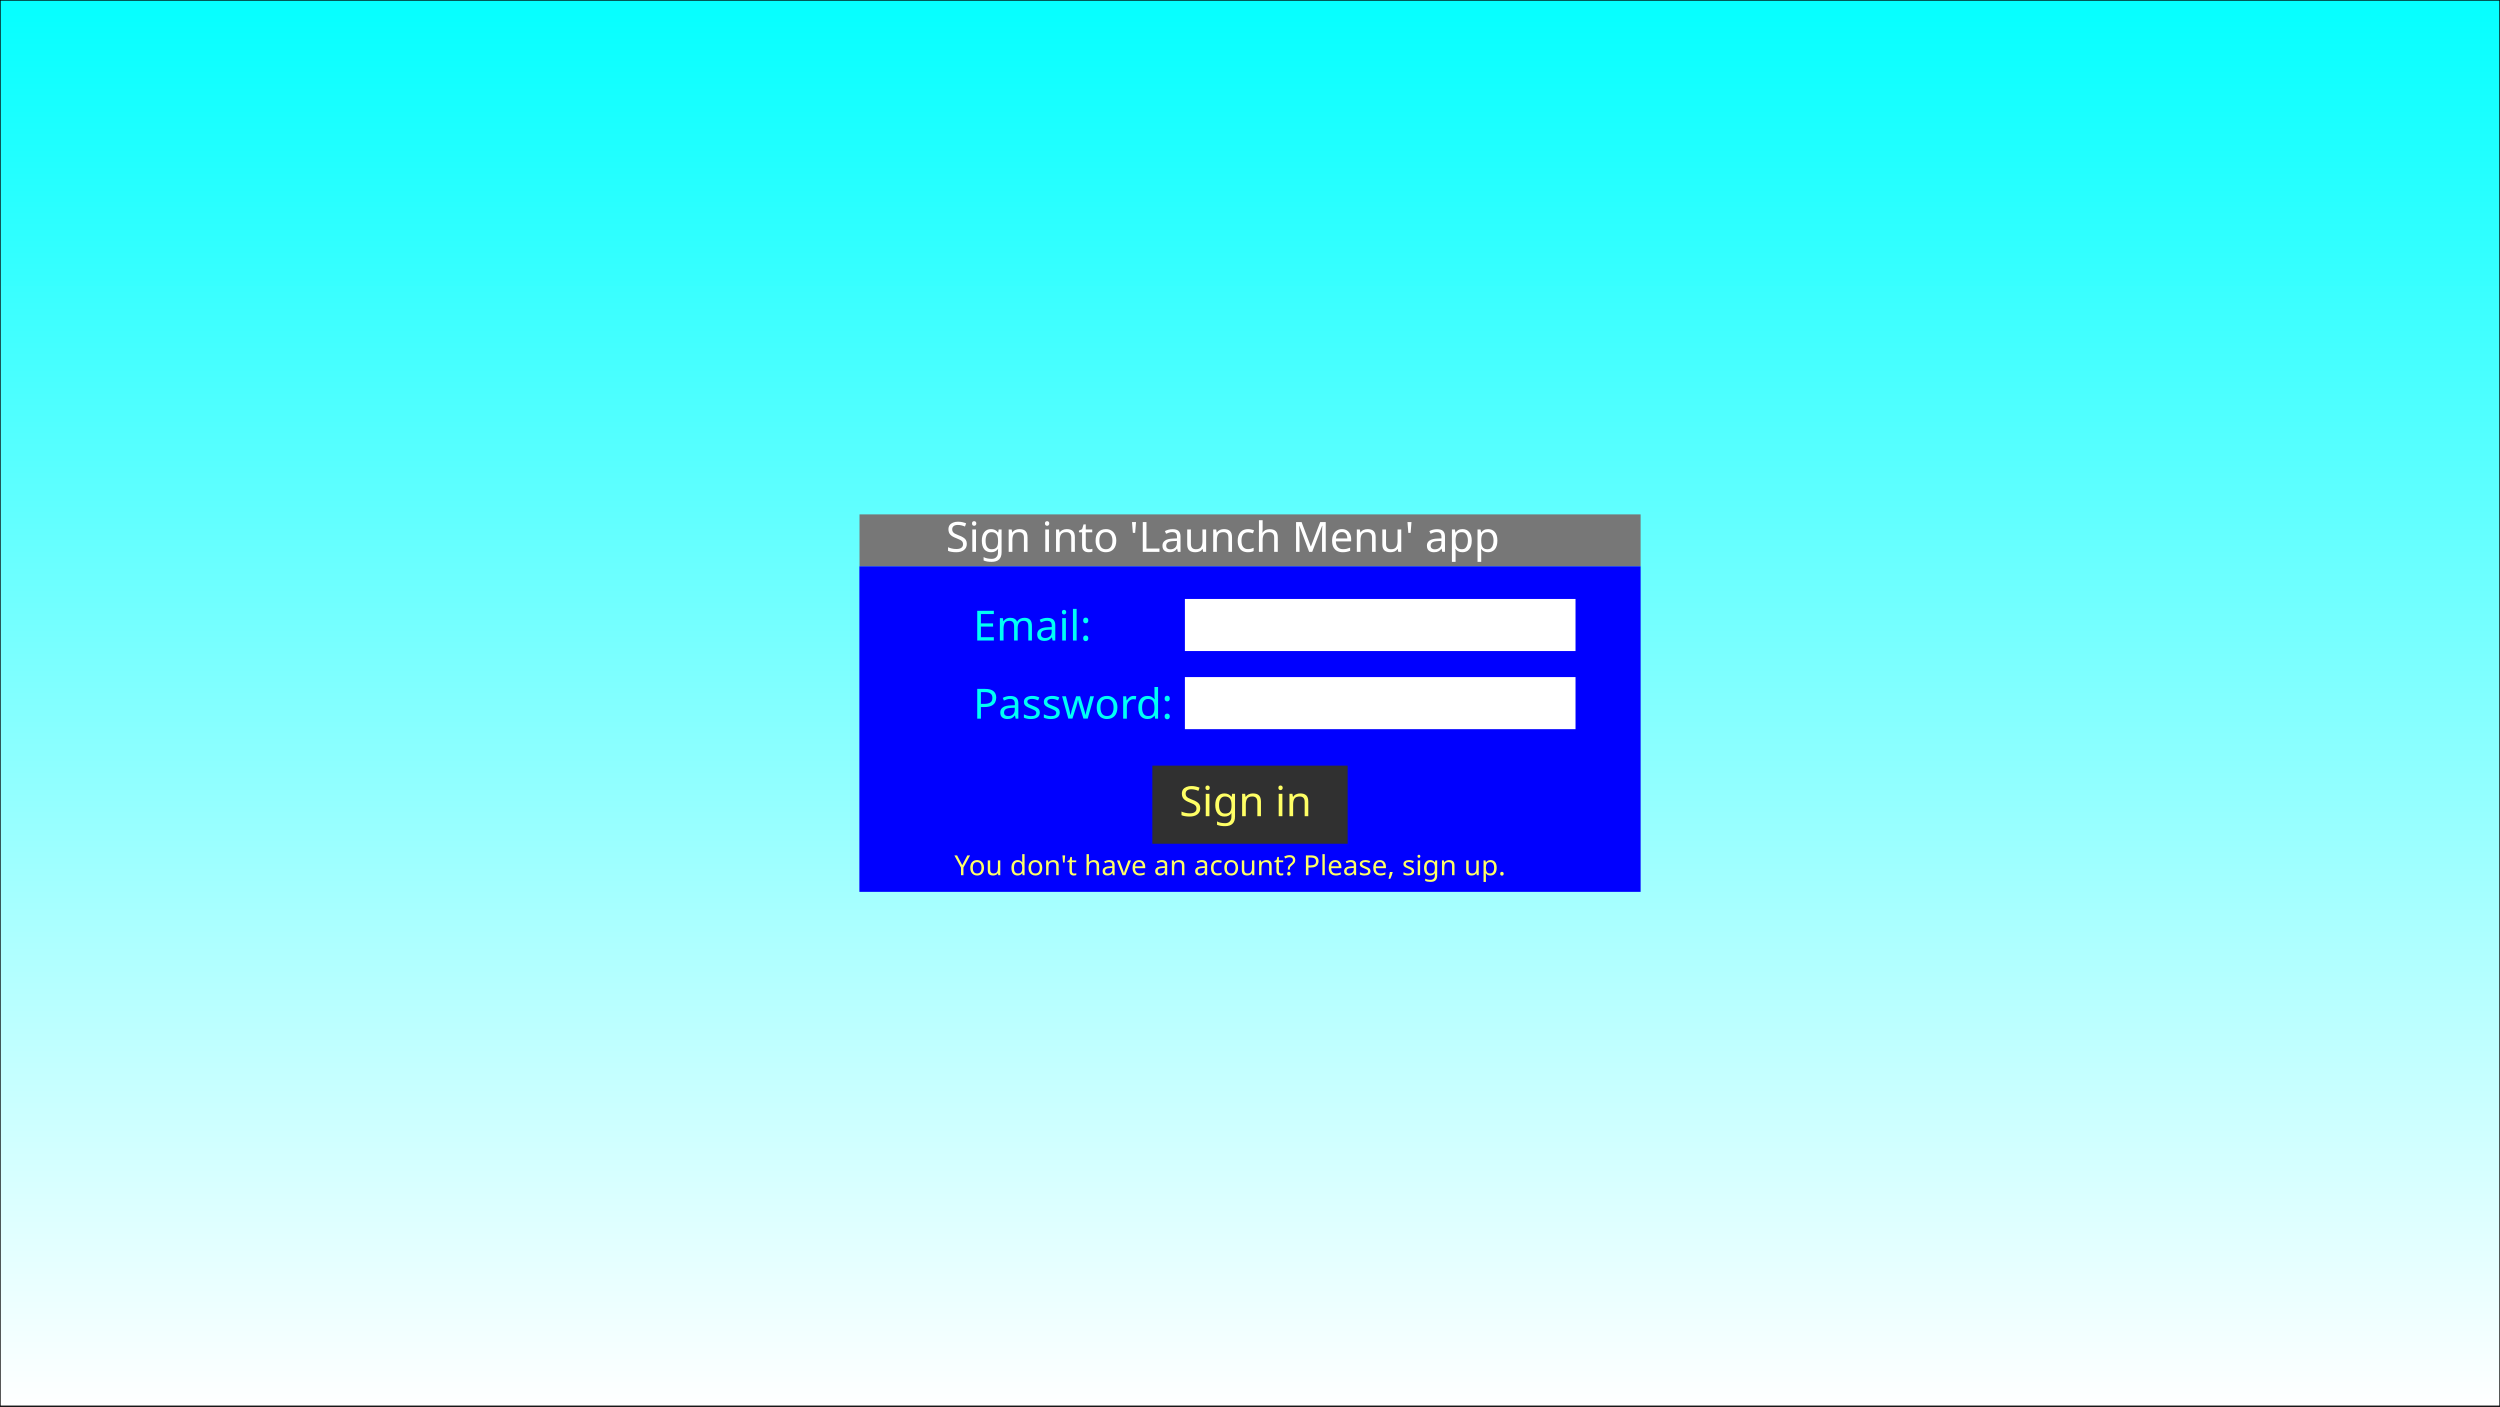
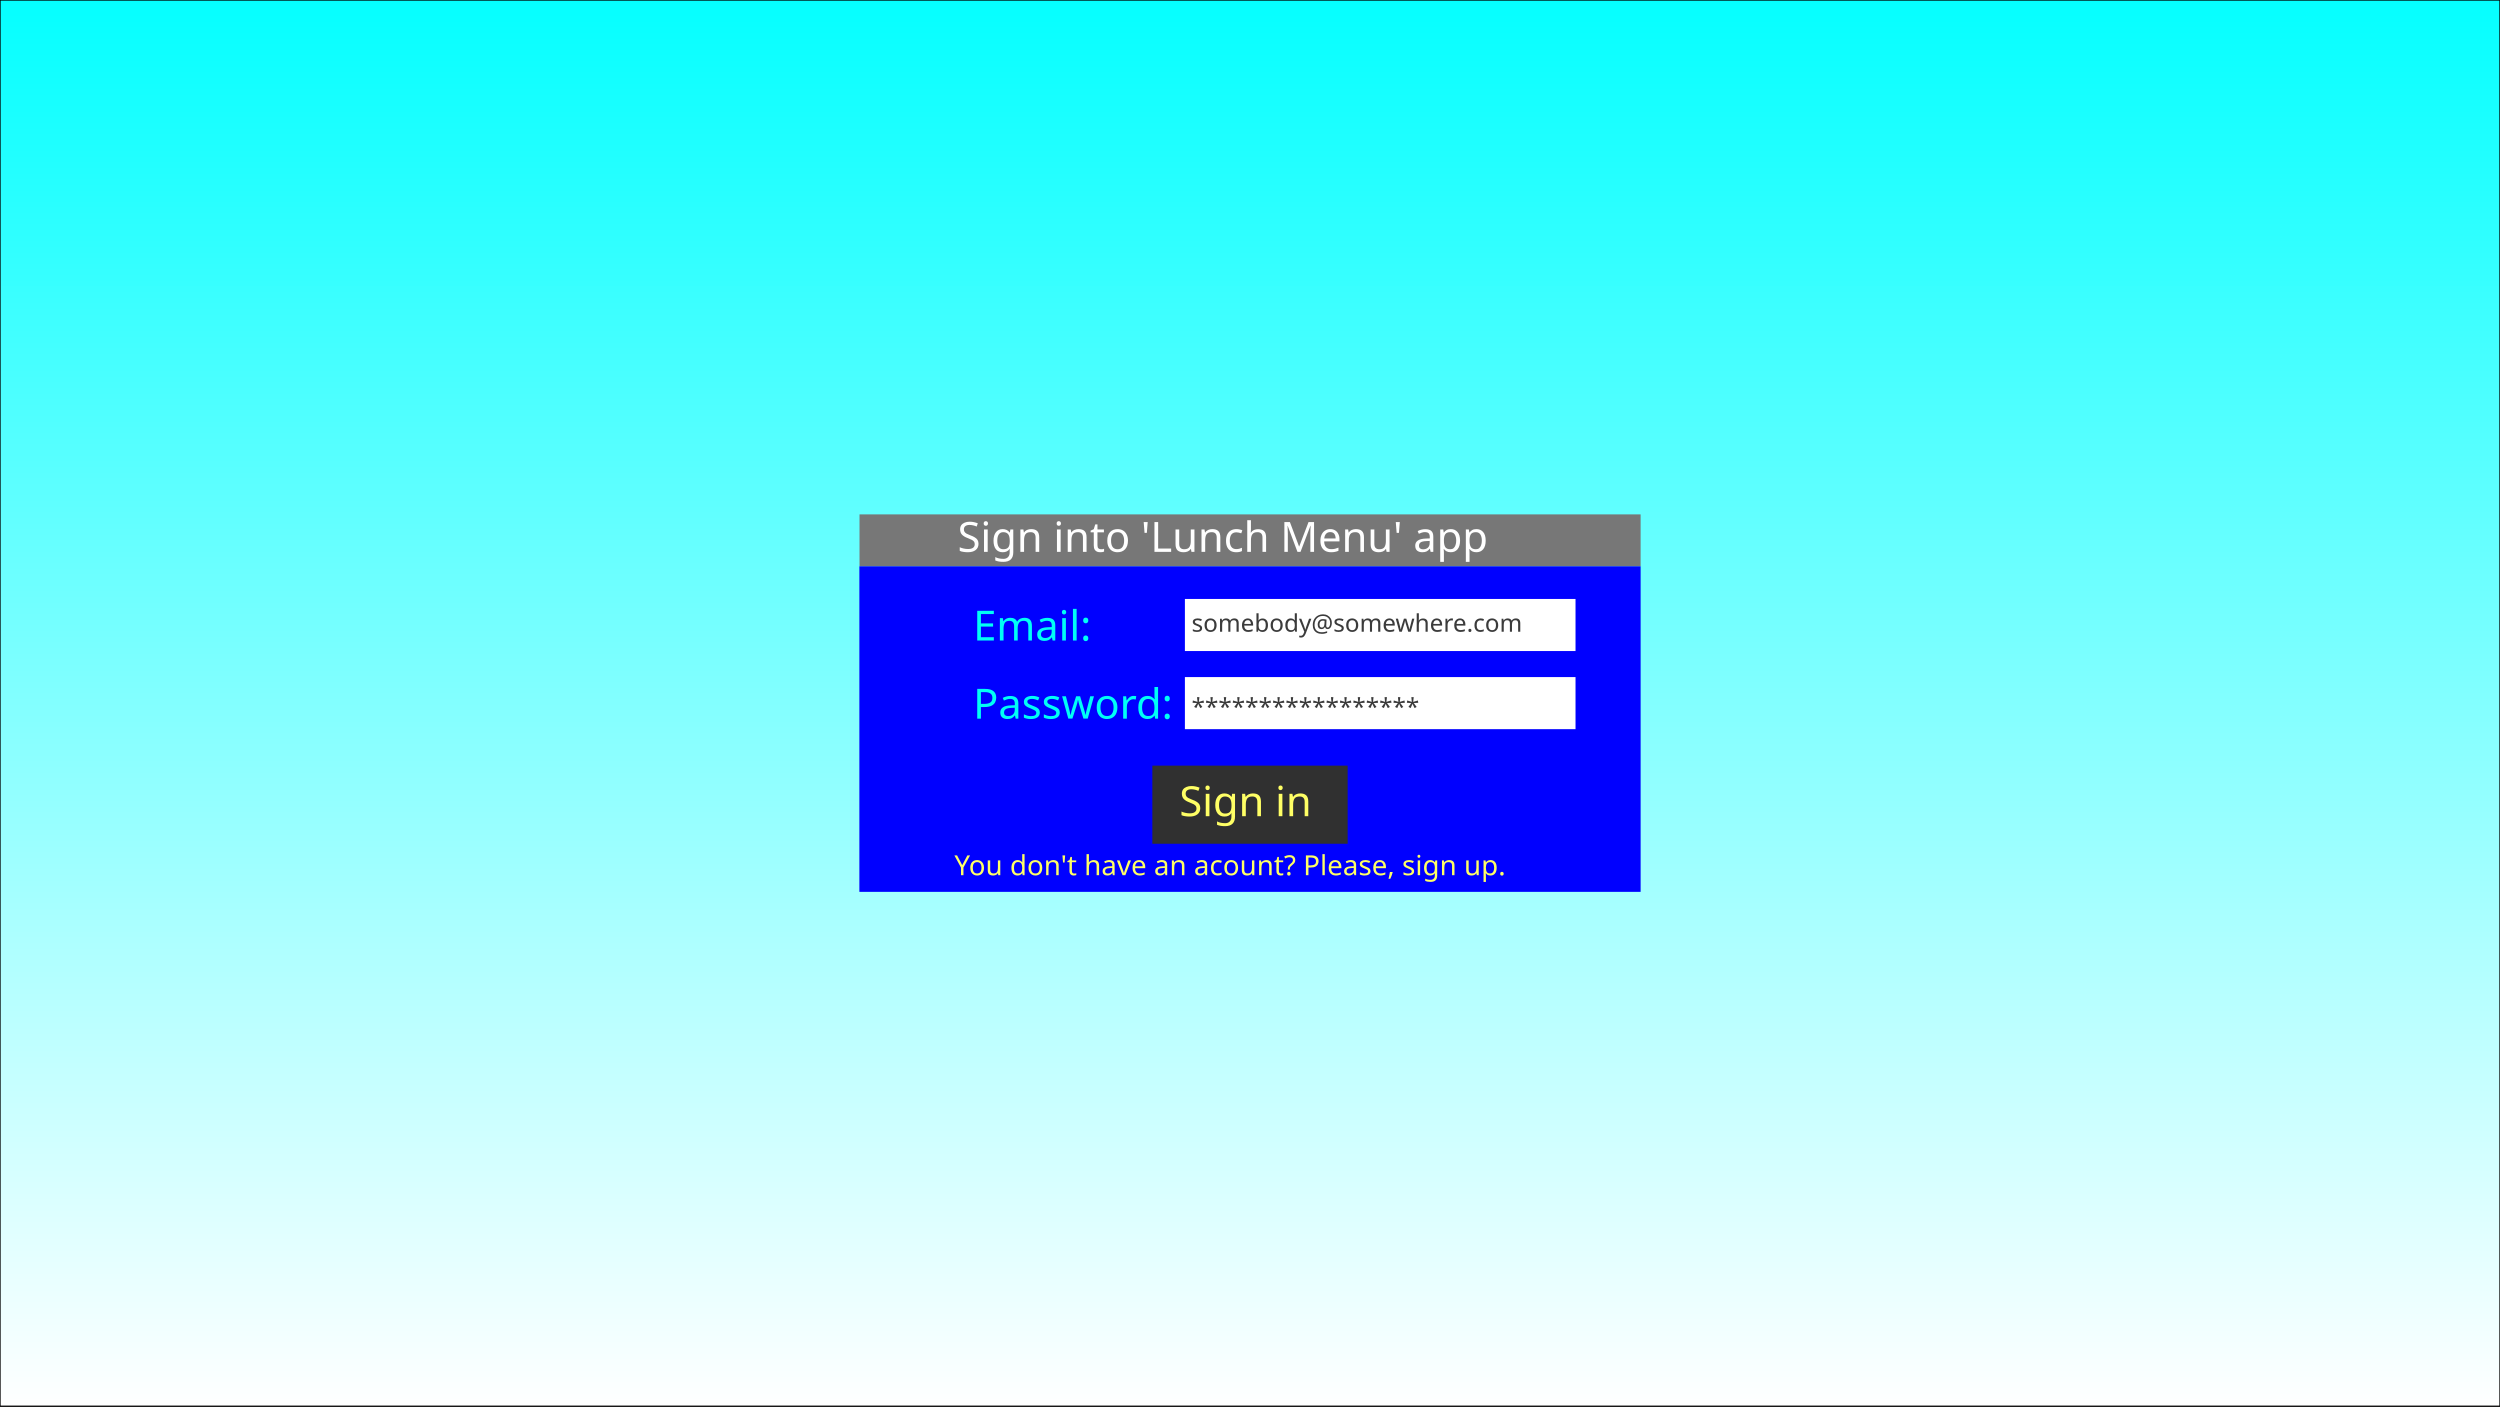
<svg xmlns="http://www.w3.org/2000/svg" xmlns:xlink="http://www.w3.org/1999/xlink" width="1920" height="1080" viewBox="0 0 508 285.75" version="1.1" id="svg8">
  <defs id="defs2">
    <linearGradient id="linearGradient5353">
      <stop style="stop-color:#00ffff;stop-opacity:1" offset="0" id="stop5349" />
      <stop style="stop-color:#ffffff;stop-opacity:0.991" offset="1" id="stop5351" />
    </linearGradient>
    <linearGradient xlink:href="#linearGradient5353" id="linearGradient5357" gradientUnits="userSpaceOnUse" x1="0" y1="5.958" x2="0" y2="297" spreadMethod="pad" />
  </defs>
  <g id="layer1" transform="translate(0,-11.24998)">
    <rect style="fill:url(#linearGradient5357);fill-opacity:1;stroke-width:0.265;stroke:#000000;stroke-opacity:1;stroke-miterlimit:4;stroke-dasharray:none" id="rect1447" width="508" height="285.75" x="0" y="11.25" />
    <rect style="fill:#777777;fill-opacity:1;stroke:none;stroke-width:0.028;stroke-miterlimit:4;stroke-dasharray:none;stroke-opacity:1" id="rect1447-3" width="158.722" height="10.555" x="174.653" y="115.775" />
    <rect style="fill:#0000ff;fill-opacity:1;stroke:none;stroke-width:0.071;stroke-miterlimit:4;stroke-dasharray:none;stroke-opacity:1" id="rect1447-3-6" width="158.75" height="66.146" x="174.625" y="126.33" />
    <text xml:space="preserve" style="font-style:normal;font-weight:normal;font-size:8.467px;line-height:1.25;font-family:sans-serif;text-align:center;letter-spacing:0px;word-spacing:0px;text-anchor:middle;fill:#ffffff;fill-opacity:1;stroke:none;stroke-width:0.265" x="253.967" y="123.388" id="text5188">
-       <tspan id="tspan5186" x="253.967" y="123.388" style="font-size:8.467px;text-align:center;text-anchor:middle;fill:#ffffff;fill-opacity:1;stroke-width:0.265">Sign into 'Launch Menu' app</tspan>
+       <tspan id="tspan5186" x="253.967" y="123.388" style="font-size:8.467px;text-align:center;text-anchor:middle;fill:#ffffff;fill-opacity:1;stroke-width:0.265">Sign into 'Lunch Menu' app</tspan>
    </text>
    <rect style="fill:#ffffff;fill-opacity:1;stroke:none;stroke-width:0.02;stroke-miterlimit:4;stroke-dasharray:none;stroke-opacity:1" id="rect1447-3-6-7" width="79.375" height="10.583" x="240.771" y="132.958" />
    <text xml:space="preserve" style="font-style:normal;font-weight:normal;font-size:8.467px;line-height:1.25;font-family:sans-serif;letter-spacing:0px;word-spacing:0px;fill:#00fff5;fill-opacity:1;stroke:none;stroke-width:0.265;" x="197.747" y="141.406" id="text5188-5">
      <tspan id="tspan5186-3" x="197.747" y="141.406" style="font-size:8.467px;fill:#00fff5;fill-opacity:1;stroke-width:0.265;">Email:</tspan>
    </text>
    <rect style="fill:#ffffff;fill-opacity:1;stroke:none;stroke-width:0.02;stroke-miterlimit:4;stroke-dasharray:none;stroke-opacity:1" id="rect1447-3-6-7-2" width="79.375" height="10.583" x="240.771" y="148.833" />
    <text xml:space="preserve" style="font-style:normal;font-weight:normal;font-size:8.467px;line-height:1.25;font-family:sans-serif;letter-spacing:0px;word-spacing:0px;fill:#00fff5;fill-opacity:1;stroke:none;stroke-width:0.265;" x="197.747" y="157.281" id="text5188-5-9">
      <tspan id="tspan5186-3-1" x="197.747" y="157.281" style="font-size:8.467px;fill:#00fff5;fill-opacity:1;stroke-width:0.265;">Password:</tspan>
    </text>
    <g id="g5300" transform="translate(-19.84375,2.116673)">
      <rect y="164.708" x="254" height="15.875" width="39.688" id="rect1447-3-6-7-2-2" style="fill:#303030;fill-opacity:1;stroke:none;stroke-width:0.017;stroke-miterlimit:4;stroke-dasharray:none;stroke-opacity:1" />
      <text id="text5188-7" y="174.982" x="259.484" style="font-style:normal;font-weight:normal;font-size:8.467px;line-height:1.25;font-family:sans-serif;letter-spacing:0px;word-spacing:0px;fill:#ffff65;fill-opacity:1;stroke:none;stroke-width:0.265" xml:space="preserve">
        <tspan style="font-size:8.467px;fill:#ffff65;fill-opacity:1;stroke-width:0.265" y="174.982" x="259.484" id="tspan5186-0">Sign in</tspan>
      </text>
    </g>
    <text id="text5188-7-3" y="189.094" x="193.931" style="font-style:normal;font-weight:normal;font-size:5.644px;line-height:1.25;font-family:sans-serif;letter-spacing:0px;word-spacing:0px;fill:#ffff65;fill-opacity:1;stroke:none;stroke-width:0.265;-inkscape-font-specification:'sans-serif, Normal';font-stretch:normal;font-variant:normal;text-anchor:start;text-align:start;writing-mode:lr;font-variant-ligatures:normal;font-variant-caps:normal;font-variant-numeric:normal;font-feature-settings:underline;" xml:space="preserve">
      <tspan style="font-size:5.644px;fill:#ffff65;fill-opacity:1;stroke-width:0.265;-inkscape-font-specification:'sans-serif, Normal';font-family:sans-serif;font-weight:normal;font-style:normal;font-stretch:normal;font-variant:normal;text-anchor:start;text-align:start;writing-mode:lr;font-variant-ligatures:normal;font-variant-caps:normal;font-variant-numeric:normal;font-feature-settings:underline;" y="189.094" x="193.931" id="tspan5186-0-6">You don't have an acount? Please, sign up.</tspan>
    </text>
+     <text xml:space="preserve" style="font-style:normal;font-weight:normal;font-size:4.939px;line-height:1.25;font-family:sans-serif;letter-spacing:0px;word-spacing:0px;fill:#3b3b3b;fill-opacity:1;stroke:none;stroke-width:0.265;font-variant:normal;font-stretch:normal;font-variant-ligatures:normal;font-variant-position:normal;font-variant-caps:normal;font-variant-numeric:normal;font-variant-alternates:normal;font-variant-east_asian:normal;font-feature-settings:normal;text-indent:0;text-align:start;text-decoration:none;text-decoration-line:none;text-decoration-style:solid;text-decoration-color:#000000;text-transform:none;writing-mode:lr-tb;direction:ltr;text-orientation:mixed;dominant-baseline:auto;baseline-shift:baseline;text-anchor:start;white-space:normal;shape-padding:0;opacity:1;vector-effect:none;stroke-linecap:butt;stroke-linejoin:miter;stroke-miterlimit:4;stroke-dasharray:none;stroke-dashoffset:0;stroke-opacity:1;" x="242.127" y="139.613" id="text5188-5-5">
+       <tspan id="tspan5186-3-3" x="242.127" y="139.613" style="font-size:4.939px;fill:#3b3b3b;fill-opacity:1;stroke-width:0.265;font-style:normal;font-variant:normal;font-weight:normal;font-stretch:normal;line-height:1.25;font-family:sans-serif;font-variant-ligatures:normal;font-variant-position:normal;font-variant-caps:normal;font-variant-numeric:normal;font-variant-alternates:normal;font-variant-east_asian:normal;font-feature-settings:normal;text-indent:0;text-align:start;text-decoration:none;text-decoration-line:none;text-decoration-style:solid;text-decoration-color:#000000;letter-spacing:0px;word-spacing:0px;text-transform:none;writing-mode:lr-tb;direction:ltr;text-orientation:mixed;dominant-baseline:auto;baseline-shift:baseline;text-anchor:start;white-space:normal;shape-padding:0;vector-effect:none;stroke:none;stroke-linecap:butt;stroke-linejoin:miter;stroke-miterlimit:4;stroke-dasharray:none;stroke-dashoffset:0;stroke-opacity:1;">somebody@somewhere.com</tspan>
+     </text>
+     <text xml:space="preserve" style="font-style:normal;font-weight:normal;font-size:8.467px;line-height:1.25;font-family:sans-serif;letter-spacing:0px;word-spacing:0px;fill:#3b3b3b;fill-opacity:1;stroke:none;stroke-width:0.265" x="242.127" y="156.664" id="text5188-5-5-4">
+       <tspan id="tspan5186-3-3-3" x="242.127" y="156.664" style="font-size:4.939px;fill:#3b3b3b;fill-opacity:1;stroke-width:0.265">*****************</tspan>
+     </text>
  </g>
</svg>
